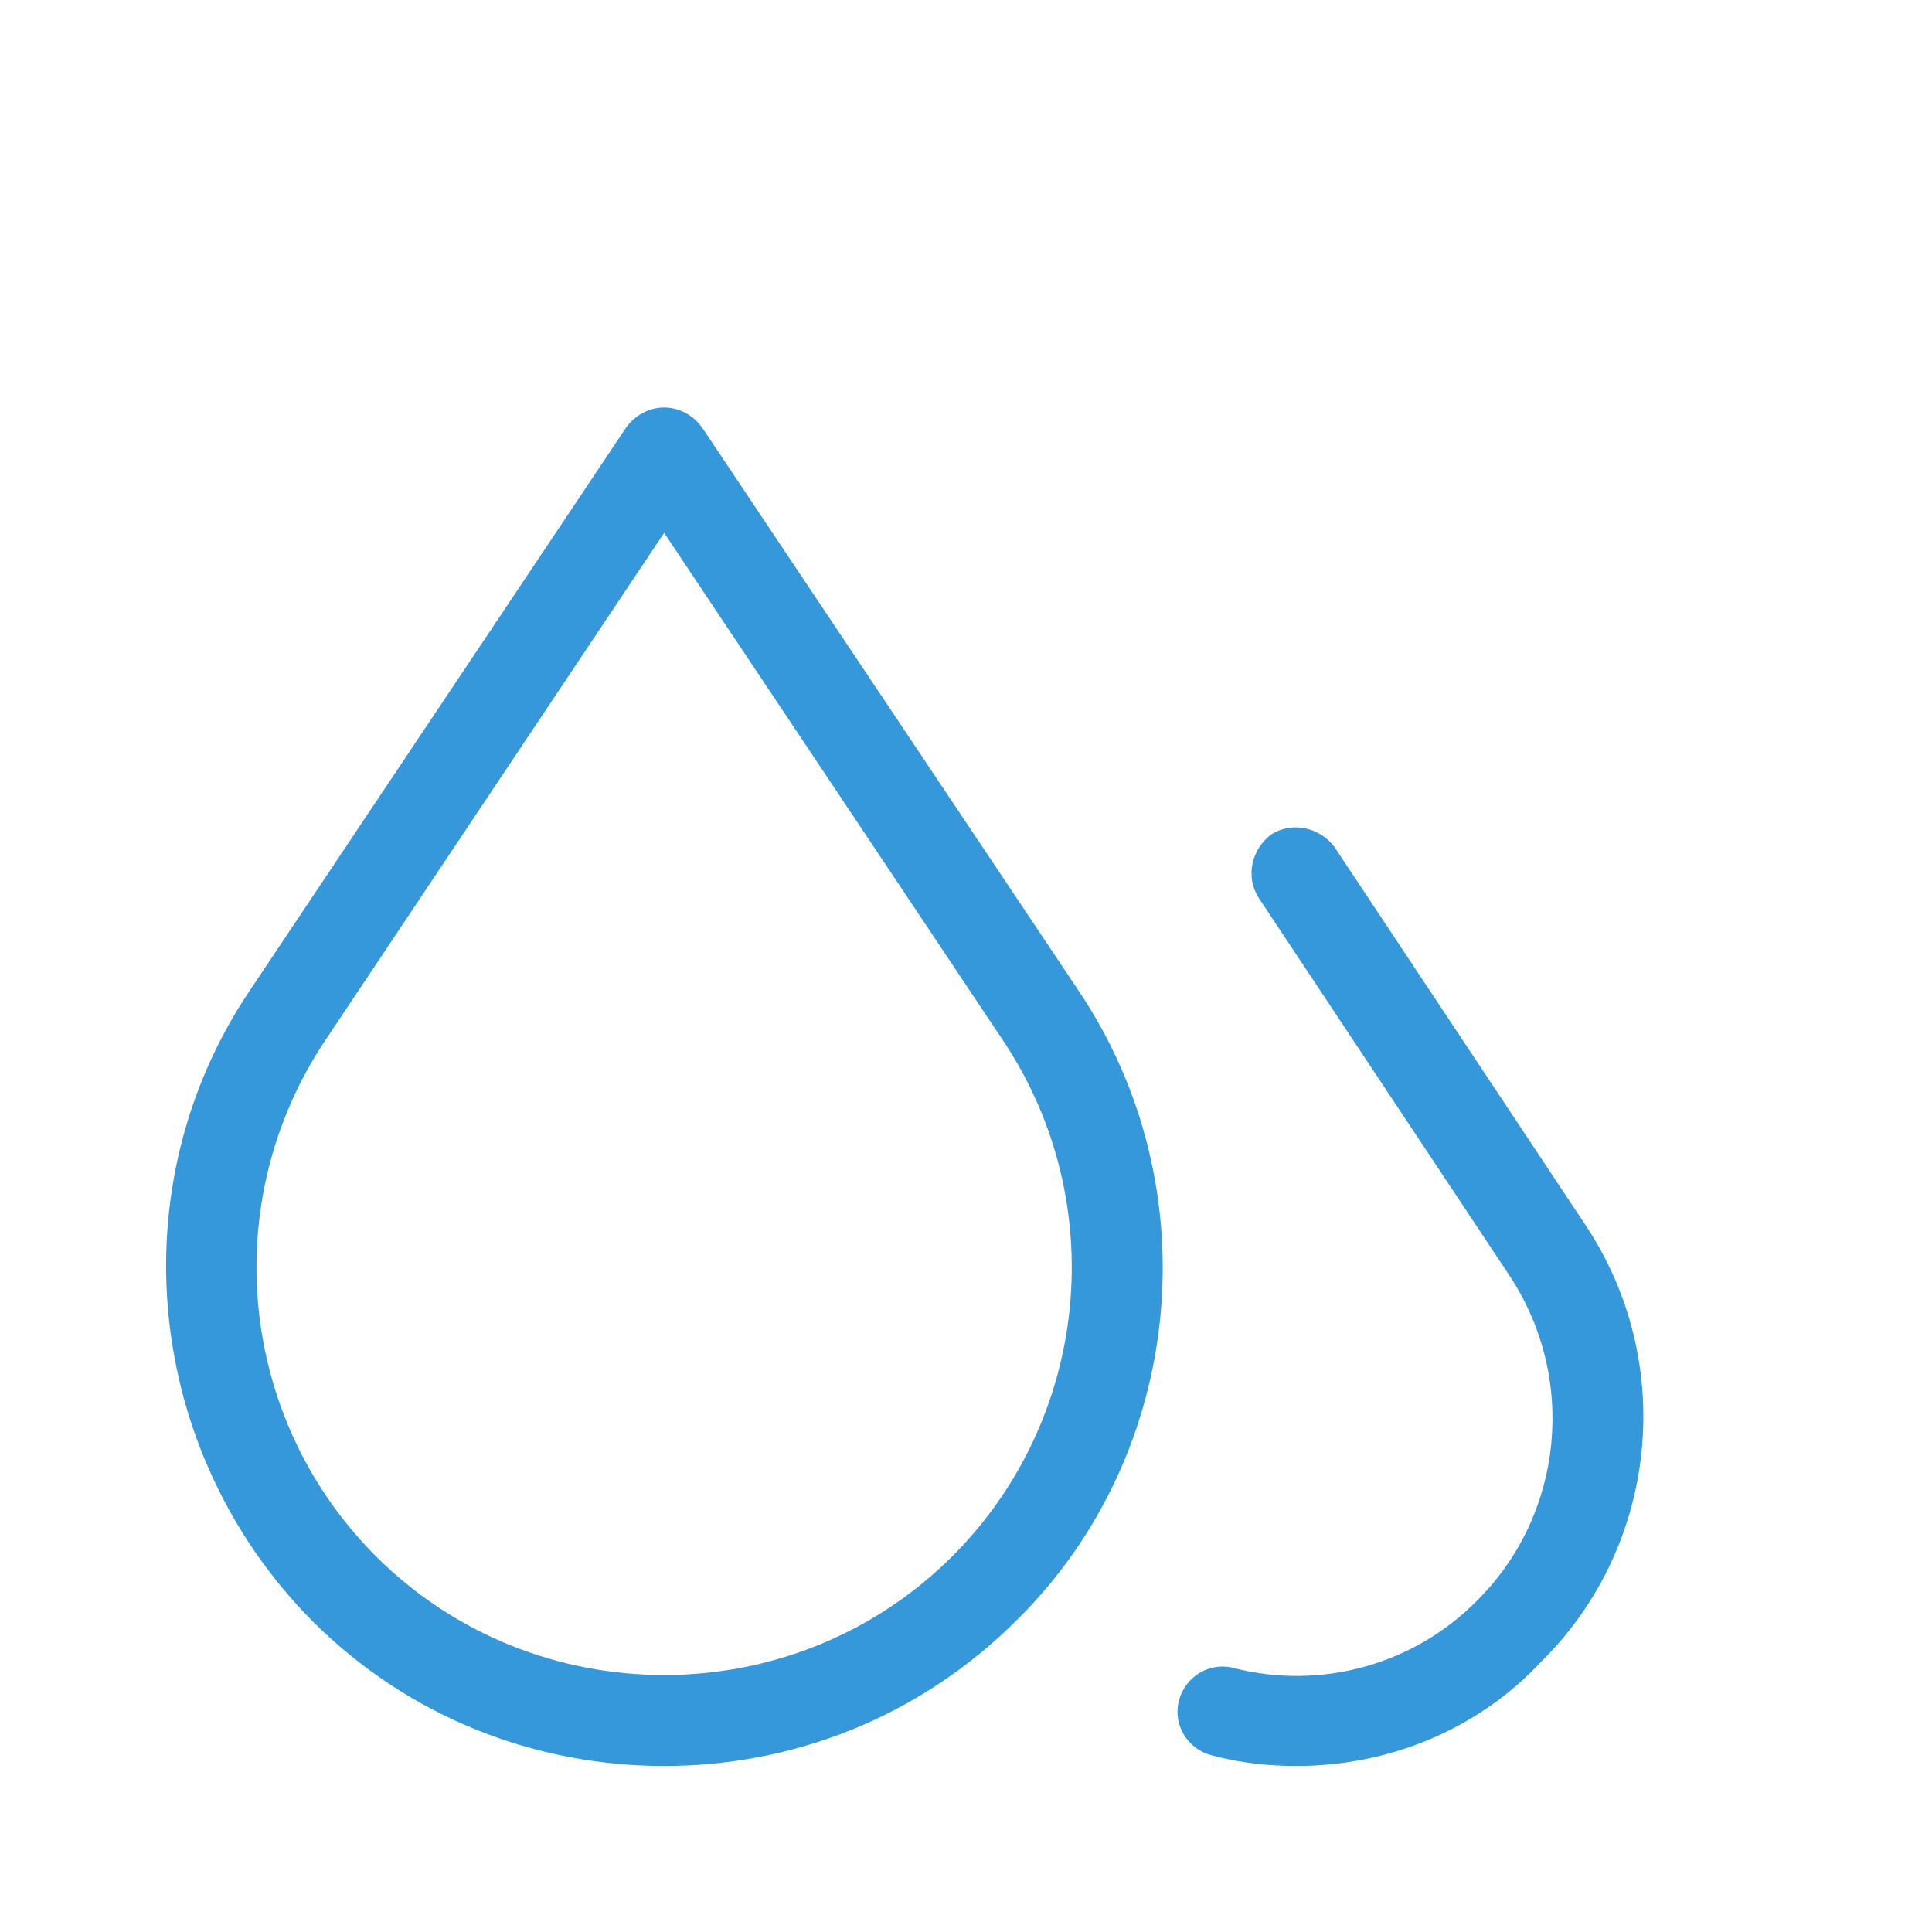
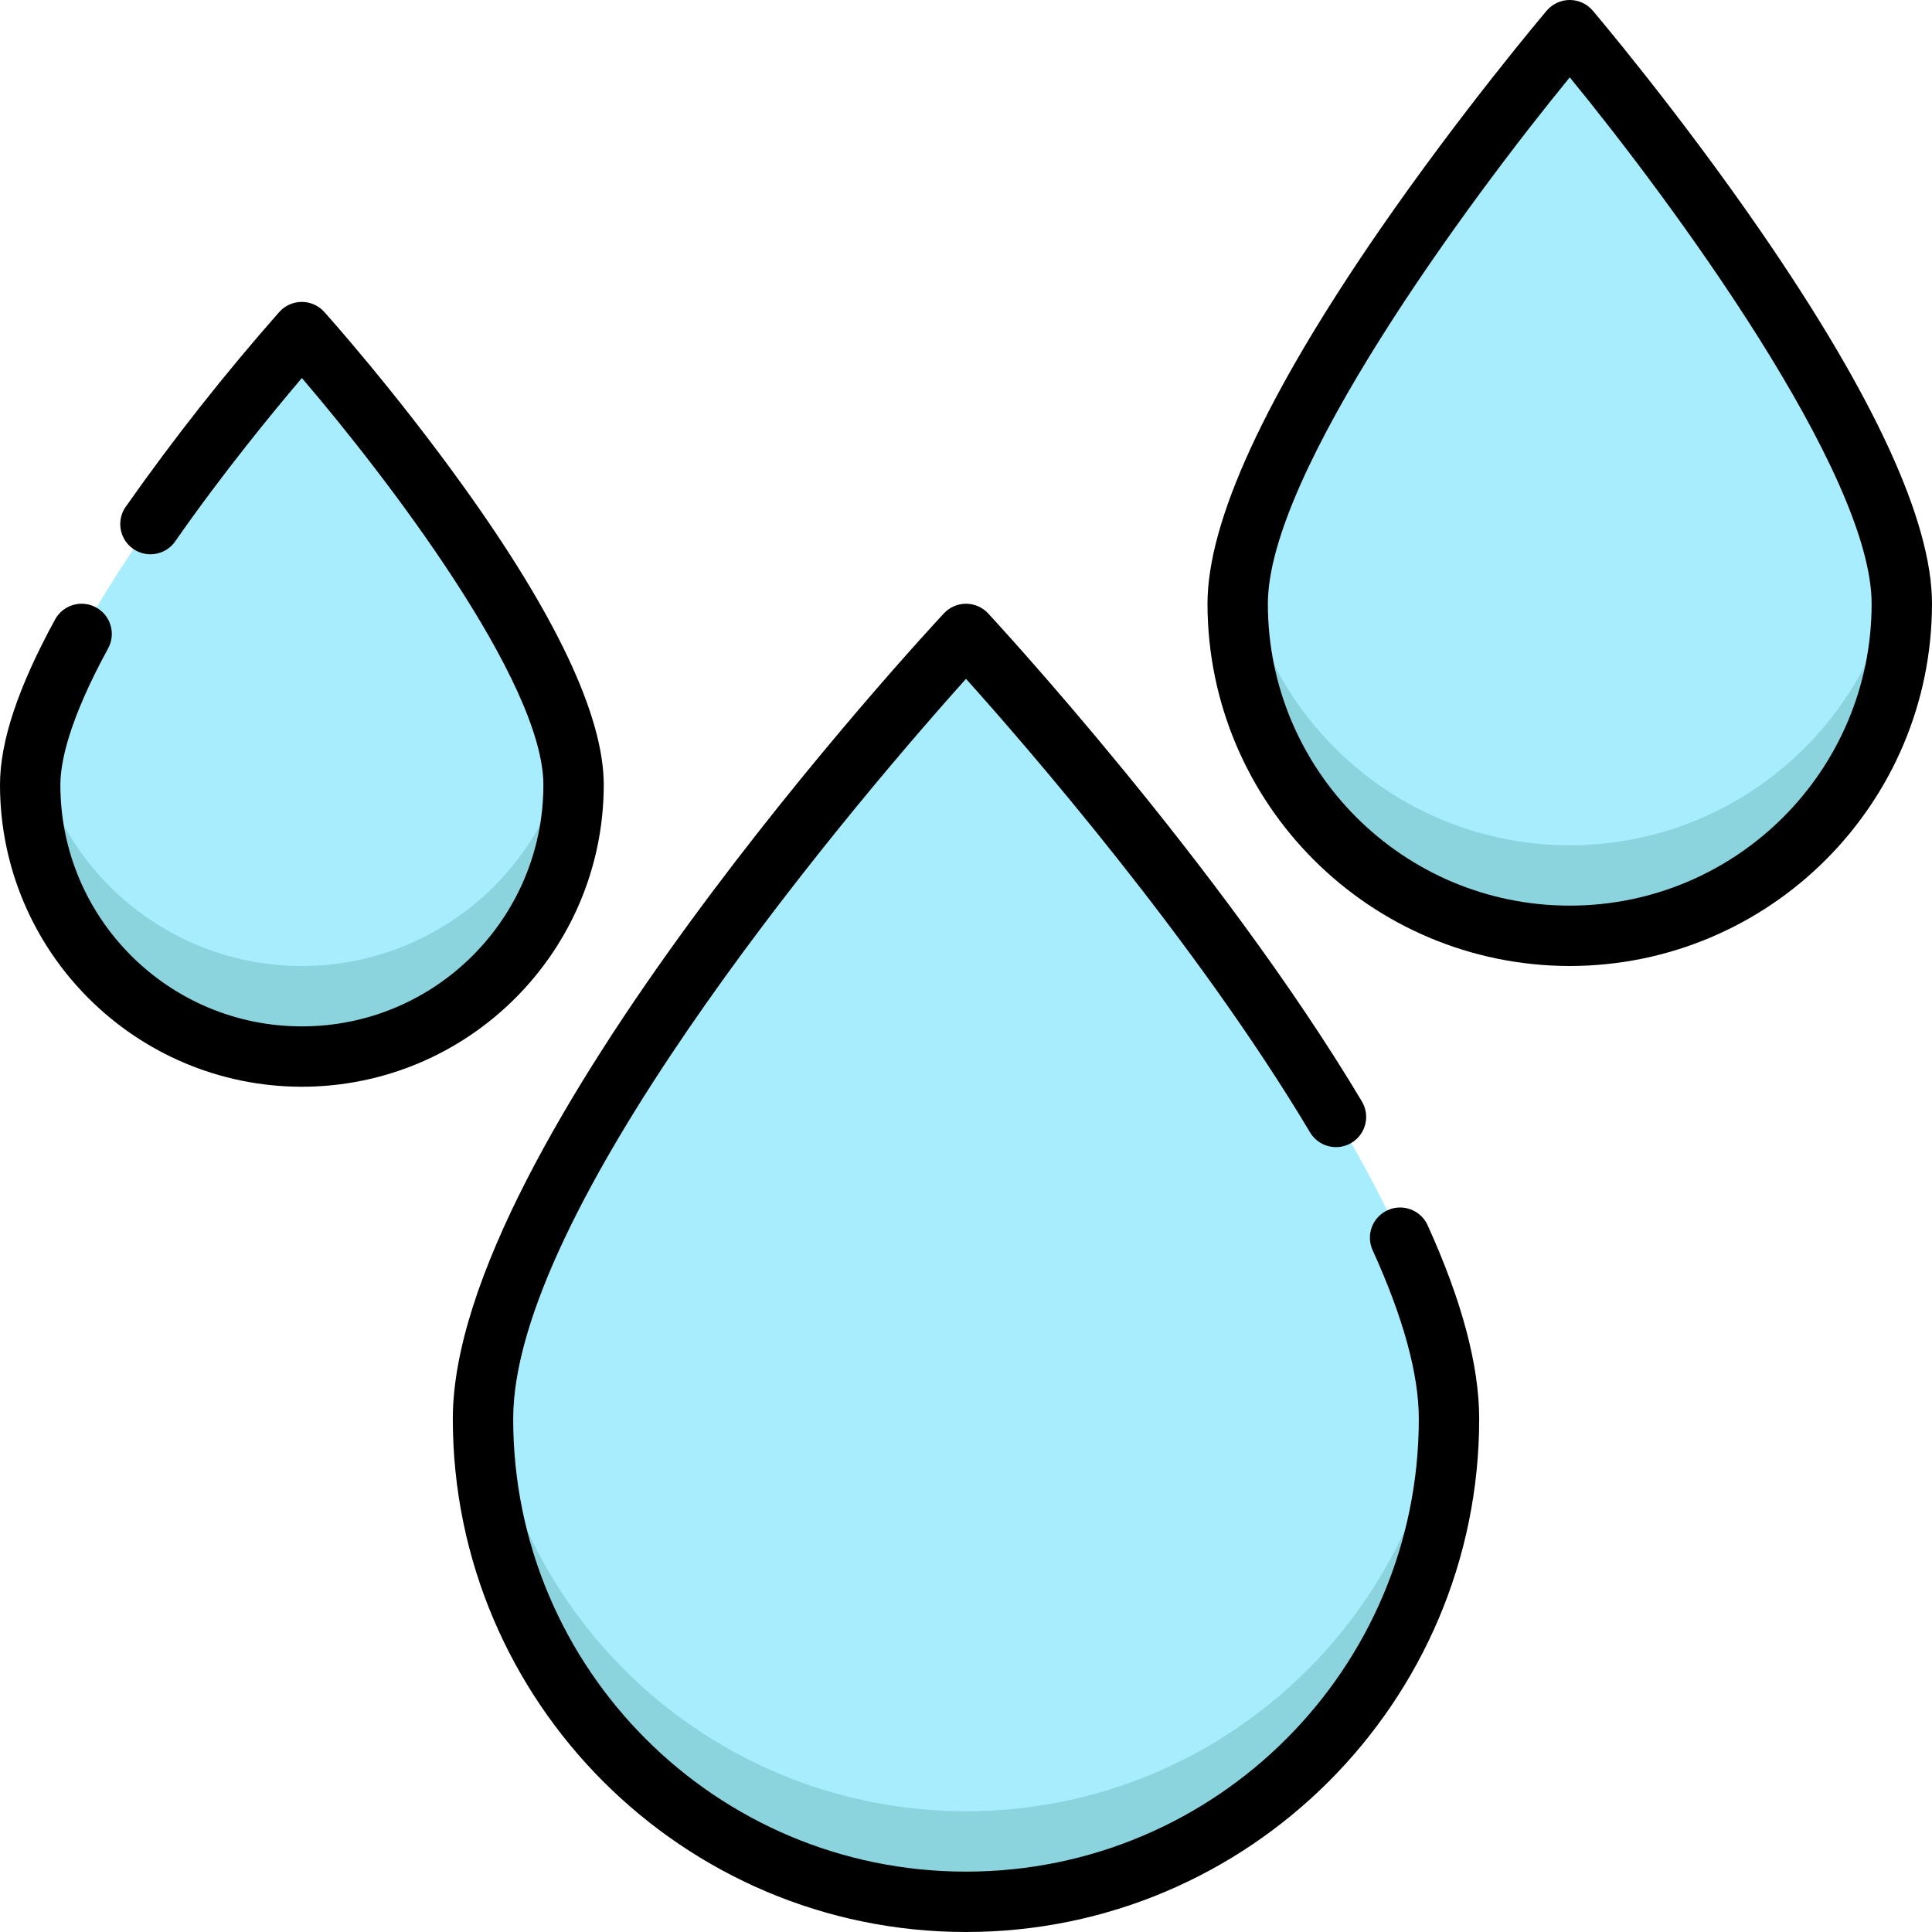
- <svg xmlns="http://www.w3.org/2000/svg" viewBox="0 0 256 256" width="256px" height="256px">
-   <g id="surface19378842">
-     <path style=" stroke:none;fill-rule:nonzero;fill:rgb(20.392%,59.608%,85.882%);fill-opacity:1;" d="M 171.801 234 C 168 234 164.398 233.602 160.602 232.602 C 157.398 231.801 155.398 228.602 156.199 225.398 C 157 222.199 160.199 220.199 163.398 221 C 175 224 187.398 220.602 195.801 212 C 207.199 200.602 209 182.602 200 169 L 166.801 119 C 165 116.199 165.801 112.602 168.398 110.602 C 171.199 108.801 174.801 109.602 176.801 112.199 L 210 162.199 C 222.199 180.398 219.801 204.801 204.199 220.199 C 195.801 229.199 184 234 171.801 234 Z M 171.801 234 " />
-     <path style=" stroke:none;fill-rule:nonzero;fill:rgb(100%,100%,100%);fill-opacity:1;" d="M 130.398 210.398 C 107 233.801 69 233.801 45.602 210.398 C 25.398 190.199 22.199 158.398 38.199 134.602 L 88.199 59.801 L 138.199 134.602 C 153.801 158.602 150.602 190.199 130.398 210.398 Z M 130.398 210.398 " />
-     <path style=" stroke:none;fill-rule:nonzero;fill:rgb(20.392%,59.608%,85.882%);fill-opacity:1;" d="M 88 234 C 71 234 54.199 227.602 41.398 214.801 C 19.199 192.398 15.602 157.398 33 131.398 L 83 56.602 C 84.199 55 86 54 88 54 C 90 54 91.801 55 93 56.602 L 143 131.398 C 160.398 157.398 157 192.602 134.801 214.602 C 121.801 227.602 105 234 88 234 Z M 88 70.602 L 43 138 C 28.801 159.398 31.602 188 49.801 206.199 C 70.801 227.199 105.199 227.199 126.199 206.199 C 144.398 188 147.199 159.398 133 138 Z M 130.398 210.398 Z M 130.398 210.398 " />
+ <svg xmlns="http://www.w3.org/2000/svg" viewBox="0 0 512 512">
+   <defs>
+     <style>.cls-1{fill:#a8edfd;}.cls-2{fill:#8bd4de;}</style>
+   </defs>
+   <g id="_23._Rain_Drop" data-name="23. Rain Drop">
+     <path class="cls-1" d="M384,376c0-70.69-128-208-128-208S128,305.31,128,376a128,128,0,0,0,256,0Z" />
+     <path class="cls-2" d="M256,480A128,128,0,0,1,128.77,366a69.6,69.6,0,0,0-.77,10,128,128,0,0,0,256,0,69.6,69.6,0,0,0-.77-10A128,128,0,0,1,256,480Z" />
+     <path d="M256,512c-75,0-136-61-136-136,0-73,124.83-207.75,130.15-213.46a8,8,0,0,1,11.7,0c.61.66,61.25,66,99.07,129.36a8,8,0,0,1-13.74,8.2C317.07,249.63,272,197.71,256,179.9,219.7,220.37,136,321.68,136,376a120,120,0,0,0,240,0c0-11.81-4.12-26.84-12.24-44.69a8,8,0,0,1,14.57-6.62C387.4,344.63,392,361.89,392,376,392,451,331,512,256,512Z" />
+     <path class="cls-1" d="M152,208c0-39.76-72-120-72-120S8,168.24,8,208a72,72,0,0,0,144,0Z" />
+     <path class="cls-2" d="M80,256A72,72,0,0,1,9.32,197.71,45.8,45.8,0,0,0,8,208a72,72,0,0,0,144,0,45.8,45.8,0,0,0-1.32-10.29A72,72,0,0,1,80,256Z" />
+     <path d="M80,288A80.09,80.09,0,0,1,0,208c0-11.51,4.78-25.85,14.6-43.84a8,8,0,0,1,14.05,7.68C18.19,191,16,202.06,16,208a64,64,0,0,0,128,0c0-27.39-41.78-81.87-64-107.82-7.47,8.78-20.87,25.07-33.46,43.13a8,8,0,1,1-13.12-9.15,596.88,596.88,0,0,1,40.61-51.5,8,8,0,0,1,11.9,0c.75.83,18.5,20.67,36.54,45.76C147.38,163,160,189.8,160,208A80.09,80.09,0,0,1,80,288Z" />
+     <path class="cls-1" d="M504,160c0-48.6-88-152-88-152s-88,103.4-88,152a88,88,0,0,0,176,0Z" />
+     <path class="cls-2" d="M416,224a88,88,0,0,1-86.92-74.18A53.73,53.73,0,0,0,328,160a88,88,0,0,0,176,0,53.73,53.73,0,0,0-1.08-10.18A88,88,0,0,1,416,224Z" />
+     <path d="M416,256a96.11,96.11,0,0,1-96-96c0-21.81,15.28-55,45.41-98.76,22-31.9,44.27-58.16,44.5-58.43a8,8,0,0,1,12.18,0c.23.27,22.52,26.53,44.5,58.43C496.72,105,512,138.19,512,160A96.11,96.11,0,0,1,416,256Zm0-235.5c-27,33-80,104.92-80,139.5a80,80,0,0,0,160,0C496,125.4,443,53.44,416,20.5Z" />
  </g>
</svg>
